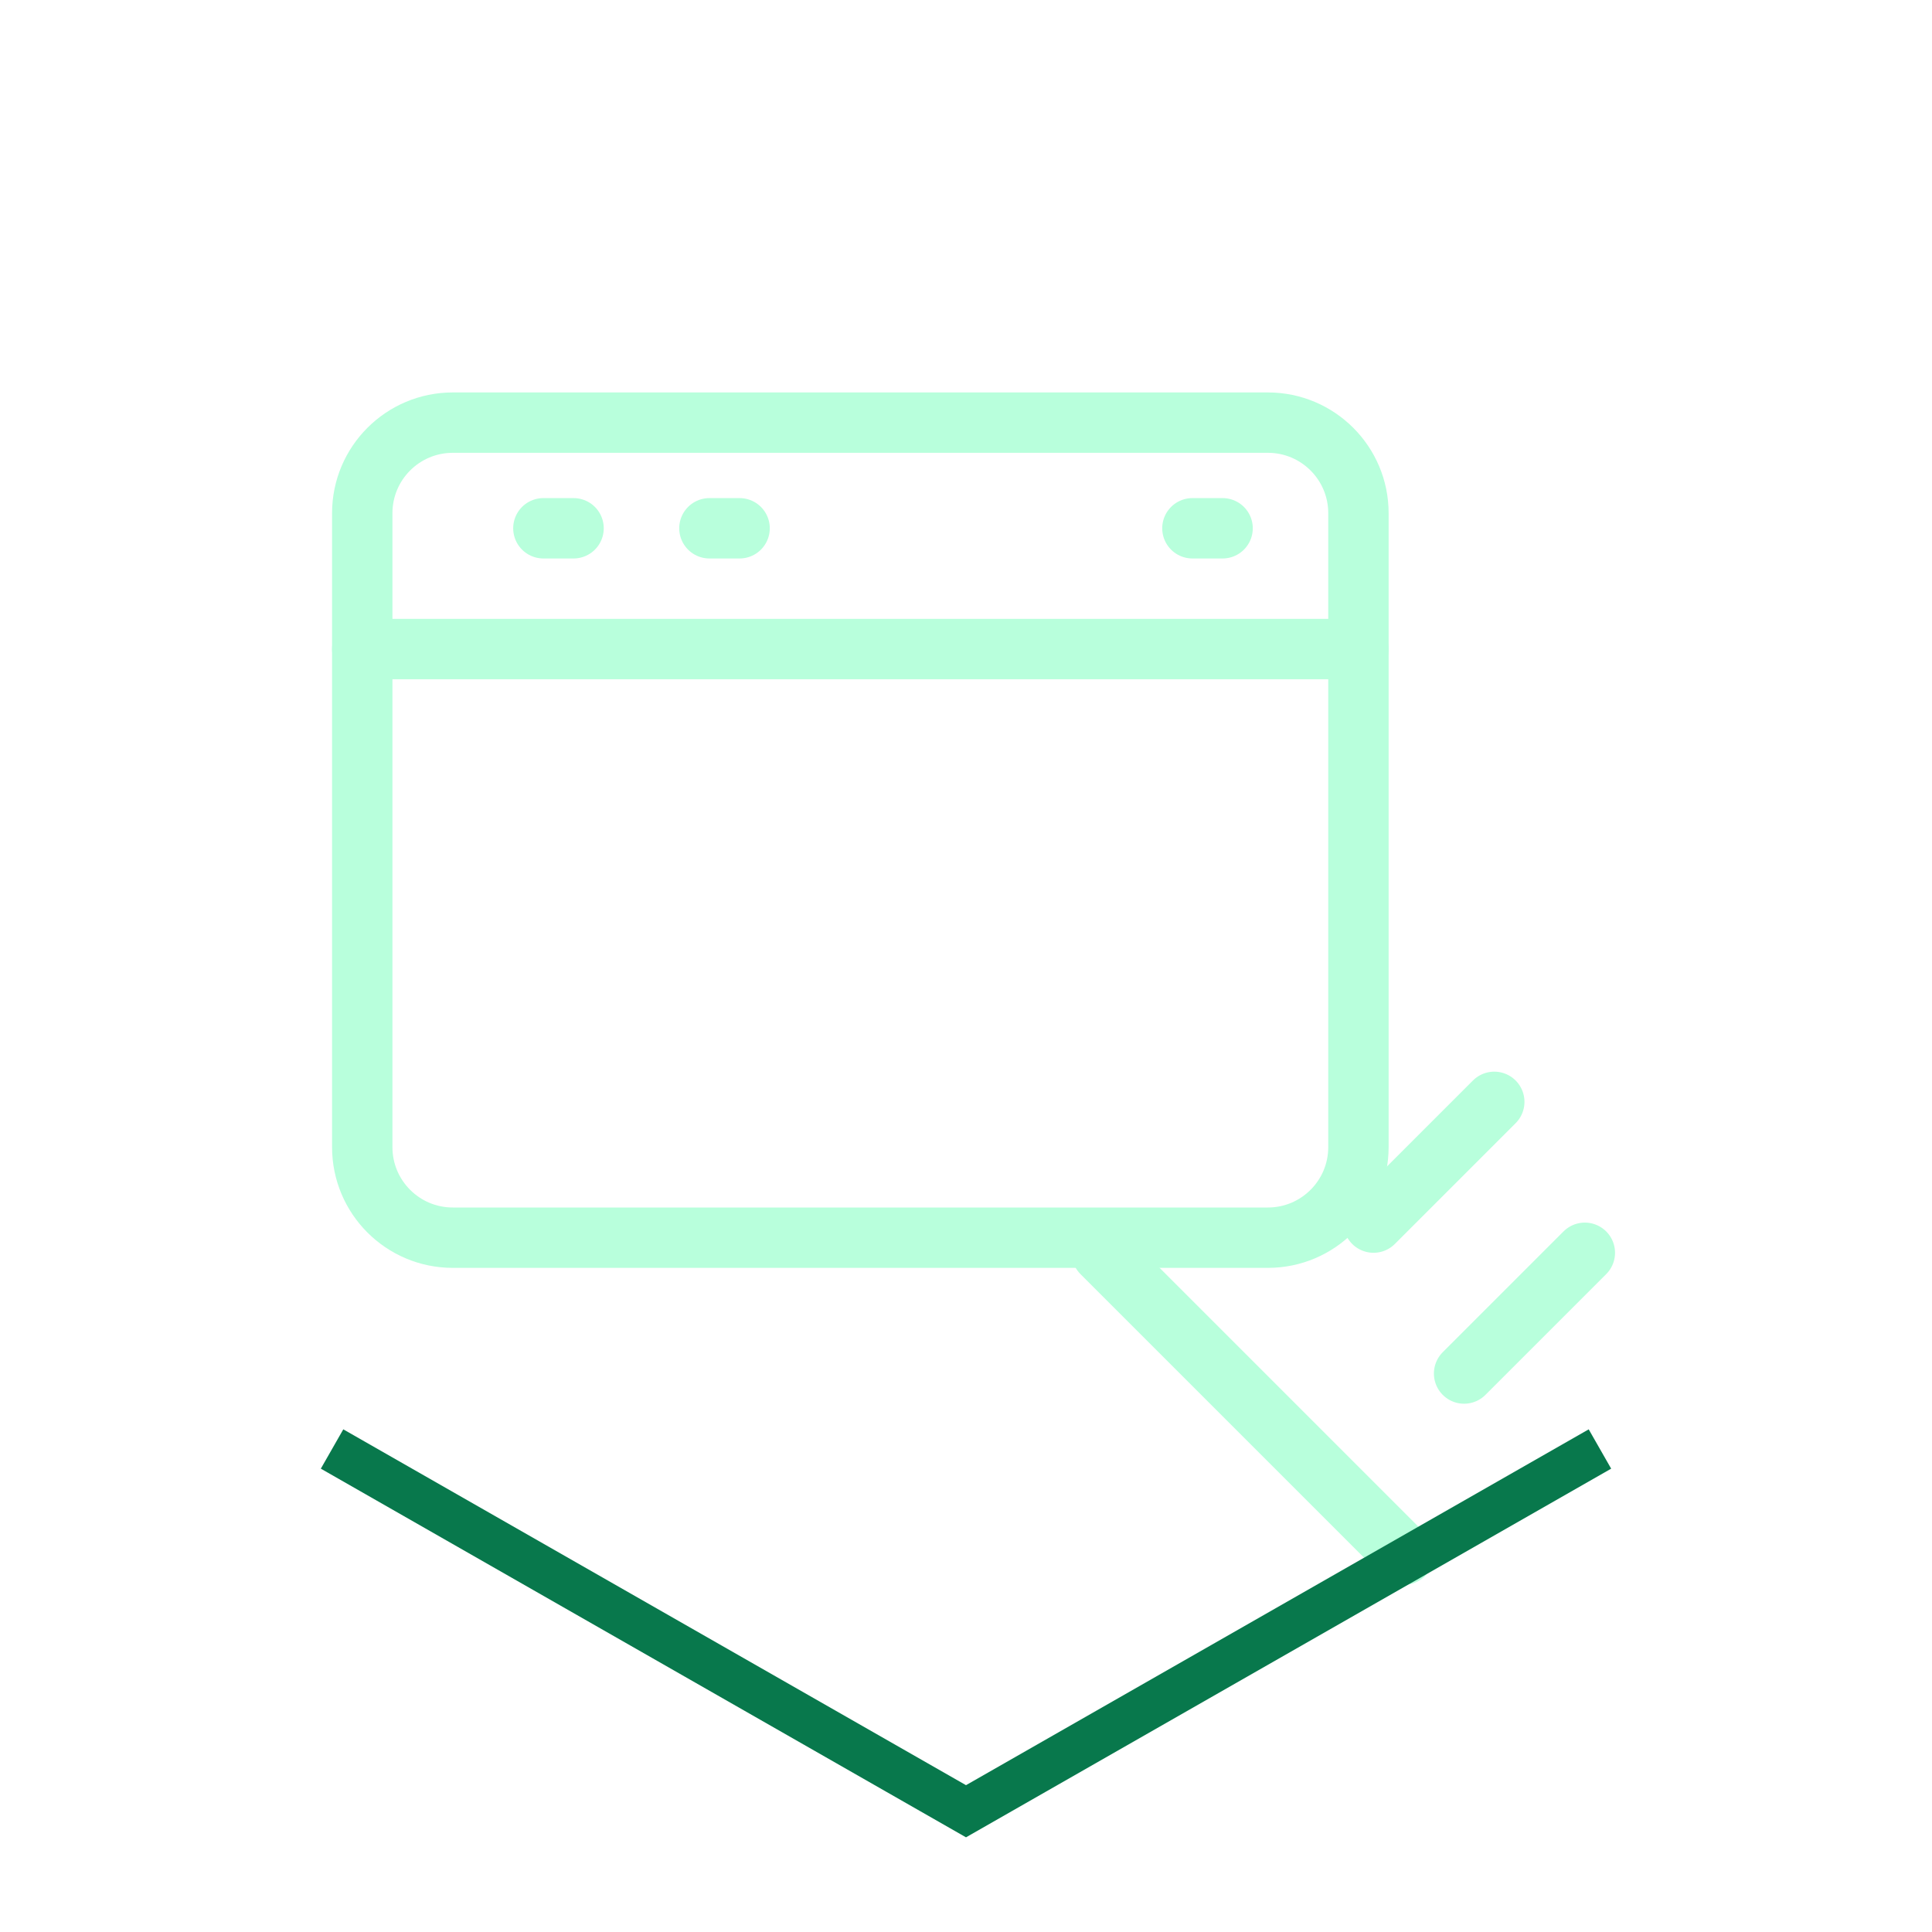
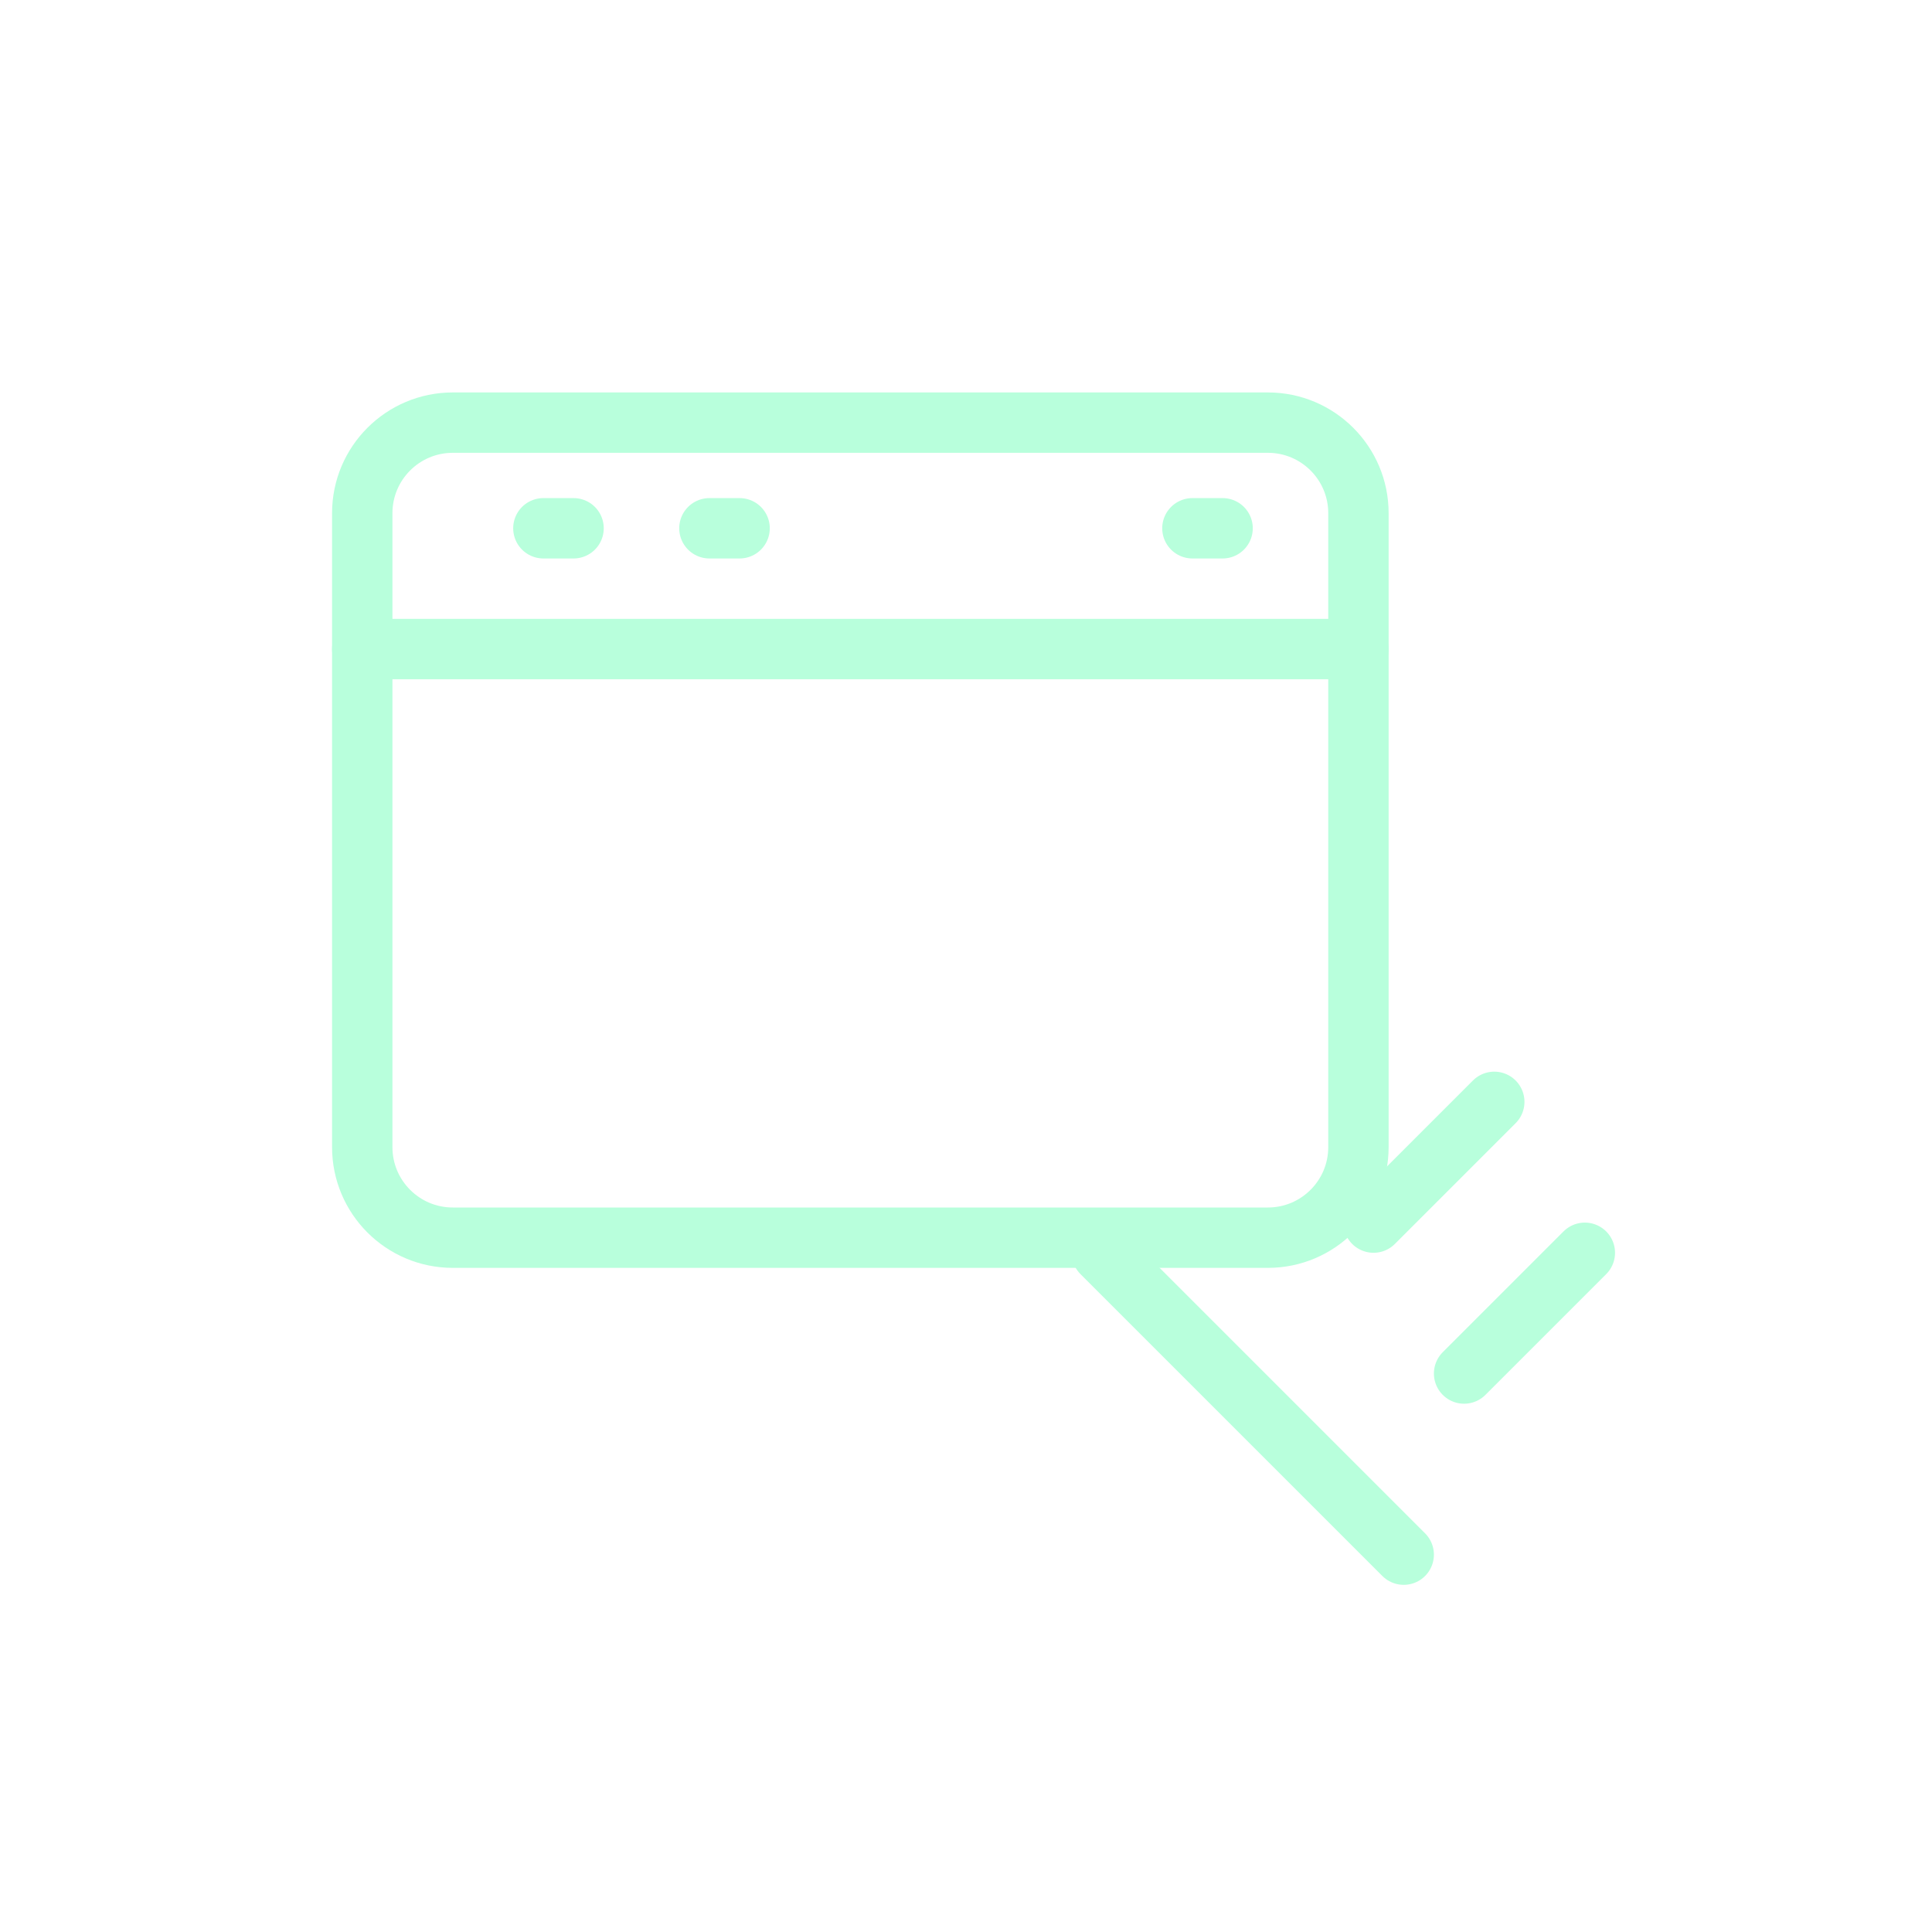
<svg xmlns="http://www.w3.org/2000/svg" width="128" height="128" viewBox="0 0 128 128">
  <defs>
    <linearGradient id="g" x2=".9" y2="1">
      <stop stop-color="#263d33" />
      <stop offset="1" stop-color="#101a16" />
    </linearGradient>
  </defs>
  <g fill="none" stroke="#b8ffdc" stroke-width="4" stroke-linecap="round" stroke-linejoin="round">
    <rect x="24" y="28" width="66" height="54" rx="6" />
    <path d="M24 43h66M36 35h2m9 0h2m30 0h2" />
    <path d="m73 83 20 20m-2-22 8-8m-2 18 8-8" />
  </g>
-   <path d="m22 96 42 24 42-24" fill="none" stroke="#08784c" stroke-width="3" />
</svg>
